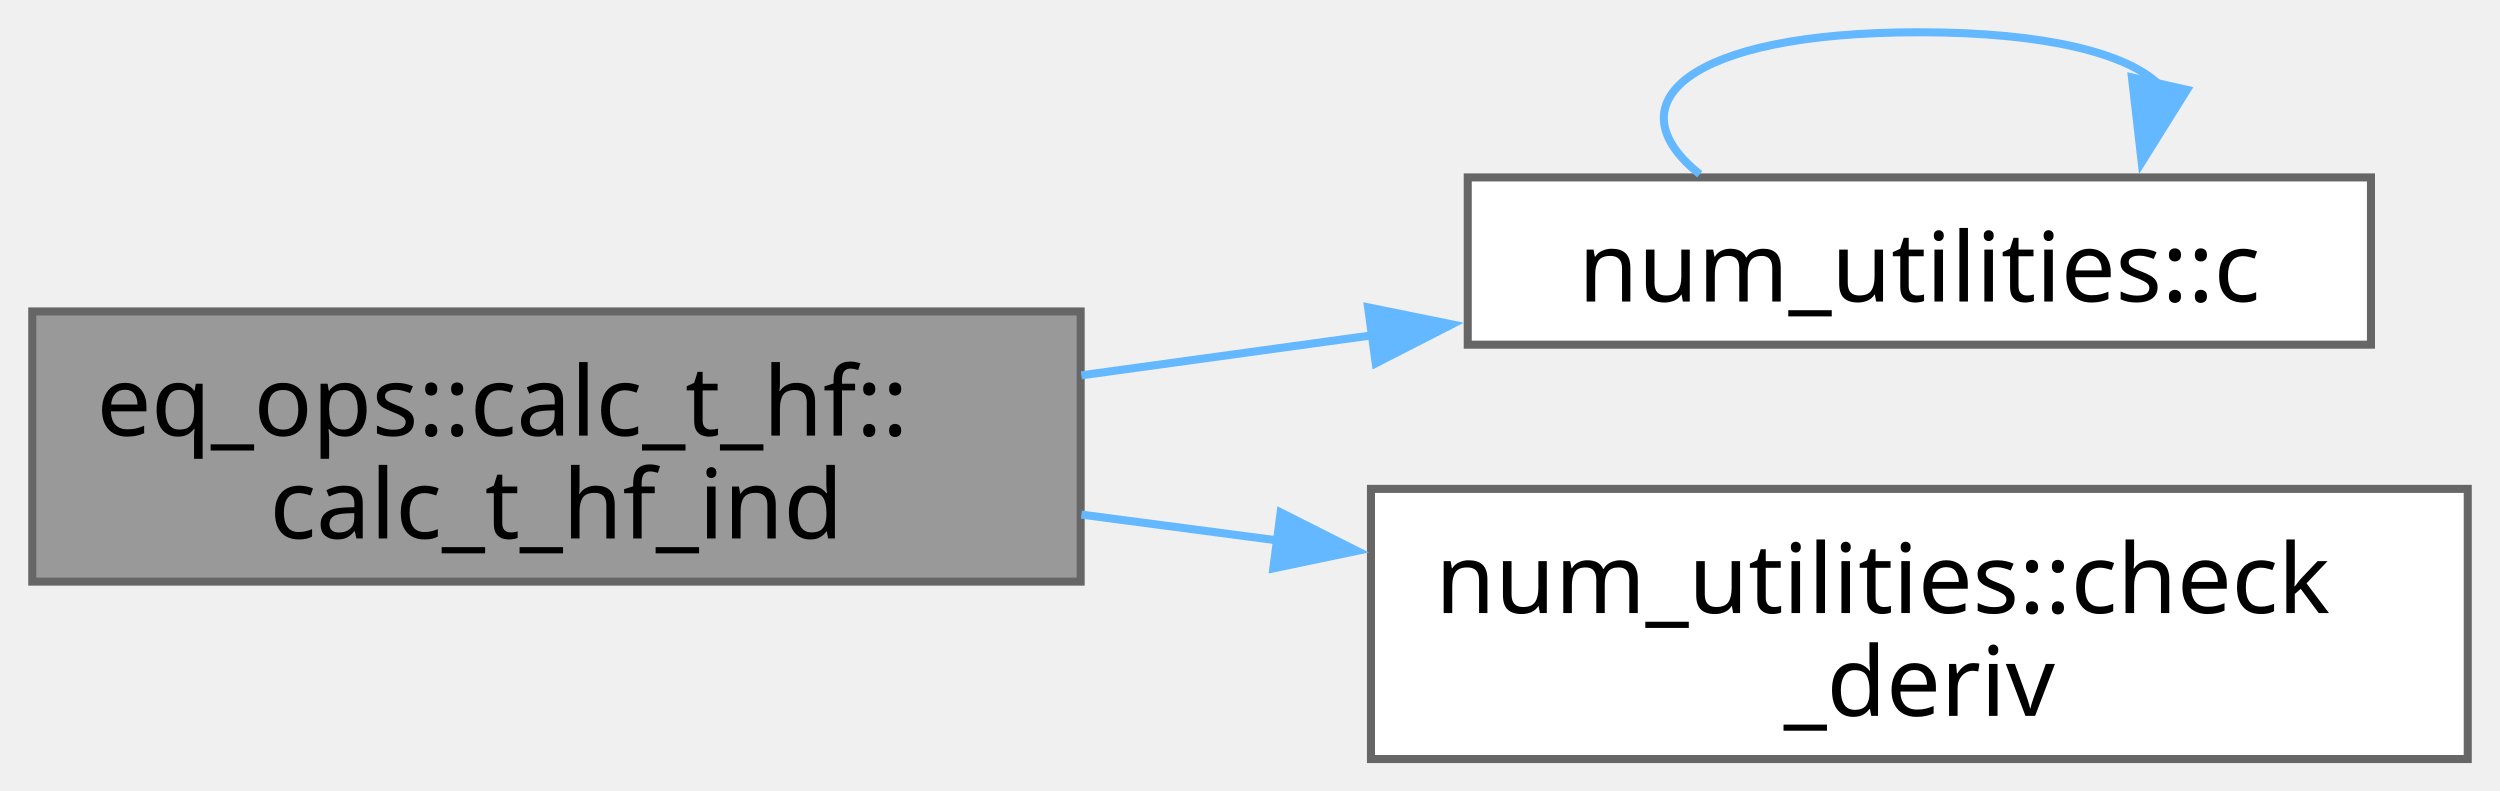
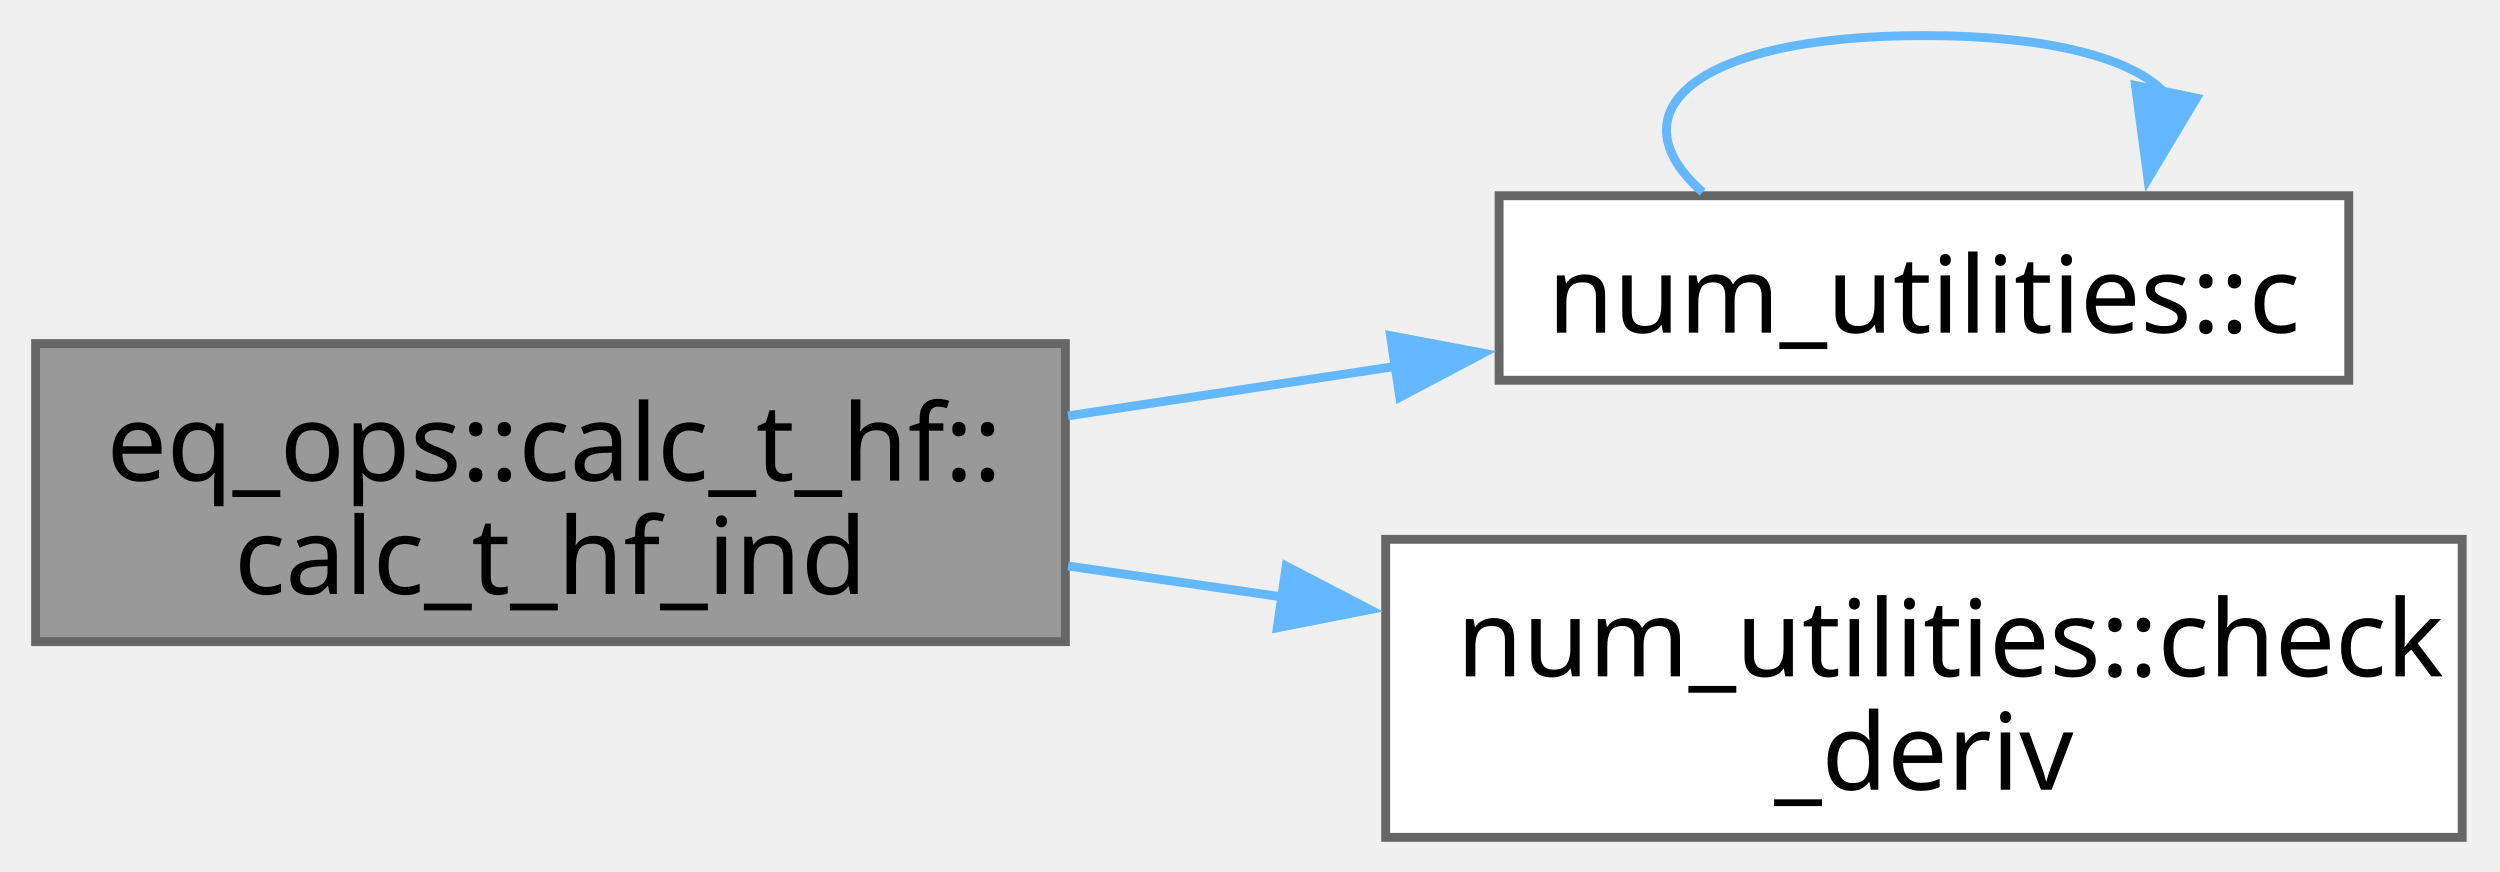
- <svg xmlns="http://www.w3.org/2000/svg" xmlns:xlink="http://www.w3.org/1999/xlink" width="310pt" height="98pt" viewBox="0.00 0.00 310.00 98.00">
+ <svg xmlns="http://www.w3.org/2000/svg" xmlns:xlink="http://www.w3.org/1999/xlink" width="281pt" height="98pt" viewBox="0.00 0.00 281.00 98.00">
  <g id="graph0" class="graph" transform="scale(1 1) rotate(0) translate(4 94.12)">
    <g id="Node000001" class="node">
      <g id="a_Node000001">
        <a xlink:title="individual version">
-           <polygon fill="#999999" stroke="#666666" points="130,-55.5 0,-55.5 0,-22 130,-22 130,-55.5" />
+           <polygon fill="#999999" stroke="#666666" points="115.75,-55.5 0,-55.5 0,-22 115.75,-22 115.75,-55.5" />
          <text xml:space="preserve" text-anchor="start" x="8" y="-40.1" font-family="Ubuntu Mono" font-size="12.00">eq_ops::calc_t_hf::</text>
-           <text xml:space="preserve" text-anchor="middle" x="65" y="-27.35" font-family="Ubuntu Mono" font-size="12.00">calc_t_hf_ind</text>
+           <text xml:space="preserve" text-anchor="middle" x="57.88" y="-27.35" font-family="Ubuntu Mono" font-size="12.00">calc_t_hf_ind</text>
        </a>
      </g>
    </g>
    <g id="Node000002" class="node">
      <g id="a_Node000002">
        <a xlink:href="namespacenum__utilities.html#a5ee3fbd1fe67d0deefc7194631389f2a" target="_top" xlink:title="Convert 2-D coordinates (i,j) to the storage convention used in matrices.">
-           <polygon fill="white" stroke="#666666" points="290,-72.12 178,-72.12 178,-51.38 290,-51.38 290,-72.12" />
-           <text xml:space="preserve" text-anchor="middle" x="234" y="-56.73" font-family="Ubuntu Mono" font-size="12.00">num_utilities::c</text>
+           <polygon fill="white" stroke="#666666" points="260,-72.12 164.5,-72.12 164.5,-51.38 260,-51.38 260,-72.12" />
+           <text xml:space="preserve" text-anchor="middle" x="212.25" y="-56.73" font-family="Ubuntu Mono" font-size="12.00">num_utilities::c</text>
        </a>
      </g>
    </g>
    <g id="edge1_Node000001_Node000002" class="edge">
      <g id="a_edge1_Node000001_Node000002">
        <a xlink:title=" ">
-           <path fill="none" stroke="#63b8ff" d="M130.09,-47.58C141.94,-49.21 154.34,-50.92 166.27,-52.56" />
-           <polygon fill="#63b8ff" stroke="#63b8ff" points="165.64,-56.01 176.02,-53.9 166.59,-49.07 165.64,-56.01" />
+           <path fill="none" stroke="#63b8ff" d="M116.05,-47.38C128.08,-49.2 140.79,-51.11 152.86,-52.94" />
+           <polygon fill="#63b8ff" stroke="#63b8ff" points="152.29,-56.39 162.7,-54.42 153.34,-49.47 152.29,-56.39" />
        </a>
      </g>
    </g>
    <g id="Node000003" class="node">
      <g id="a_Node000003">
        <a xlink:href="namespacenum__utilities.html#a00f4cfe18a734eaa5d66f529e52f7c31" target="_top" xlink:title="checks whether the derivatives requested for a certain subroutine are valid">
-           <polygon fill="white" stroke="#666666" points="302,-33.5 166,-33.5 166,0 302,0 302,-33.5" />
-           <text xml:space="preserve" text-anchor="start" x="174" y="-18.1" font-family="Ubuntu Mono" font-size="12.00">num_utilities::check</text>
-           <text xml:space="preserve" text-anchor="middle" x="234" y="-5.35" font-family="Ubuntu Mono" font-size="12.00">_deriv</text>
+           <polygon fill="white" stroke="#666666" points="272.75,-33.5 151.75,-33.5 151.75,0 272.75,0 272.75,-33.5" />
+           <text xml:space="preserve" text-anchor="start" x="159.75" y="-18.1" font-family="Ubuntu Mono" font-size="12.00">num_utilities::check</text>
+           <text xml:space="preserve" text-anchor="middle" x="212.25" y="-5.35" font-family="Ubuntu Mono" font-size="12.00">_deriv</text>
        </a>
      </g>
    </g>
    <g id="edge3_Node000001_Node000003" class="edge">
      <g id="a_edge3_Node000001_Node000003">
        <a xlink:title=" ">
-           <path fill="none" stroke="#63b8ff" d="M130.09,-30.31C138.12,-29.25 146.4,-28.16 154.62,-27.08" />
-           <polygon fill="#63b8ff" stroke="#63b8ff" points="154.8,-30.58 164.26,-25.81 153.89,-23.64 154.8,-30.58" />
+           <path fill="none" stroke="#63b8ff" d="M116.05,-30.5C123.91,-29.36 132.06,-28.18 140.14,-27.02" />
+           <polygon fill="#63b8ff" stroke="#63b8ff" points="140.57,-30.49 149.97,-25.6 139.57,-23.56 140.57,-30.49" />
        </a>
      </g>
    </g>
    <g id="edge2_Node000002_Node000002" class="edge">
      <g id="a_edge2_Node000002_Node000002">
        <a xlink:title=" ">
-           <path fill="none" stroke="#63b8ff" d="M206.77,-72.52C195.88,-81.18 204.95,-90.12 234,-90.12 249.89,-90.12 259.8,-87.45 263.74,-83.61" />
-           <polygon fill="#63b8ff" stroke="#63b8ff" points="267.18,-82.98 261.57,-74 260.36,-84.52 267.18,-82.98" />
+           <path fill="none" stroke="#63b8ff" d="M187.38,-72.52C177.43,-81.18 185.72,-90.12 212.25,-90.12 226.76,-90.12 235.82,-87.45 239.41,-83.61" />
+           <polygon fill="#63b8ff" stroke="#63b8ff" points="242.88,-83.09 237.43,-74 236.03,-84.51 242.88,-83.09" />
        </a>
      </g>
    </g>
  </g>
</svg>
